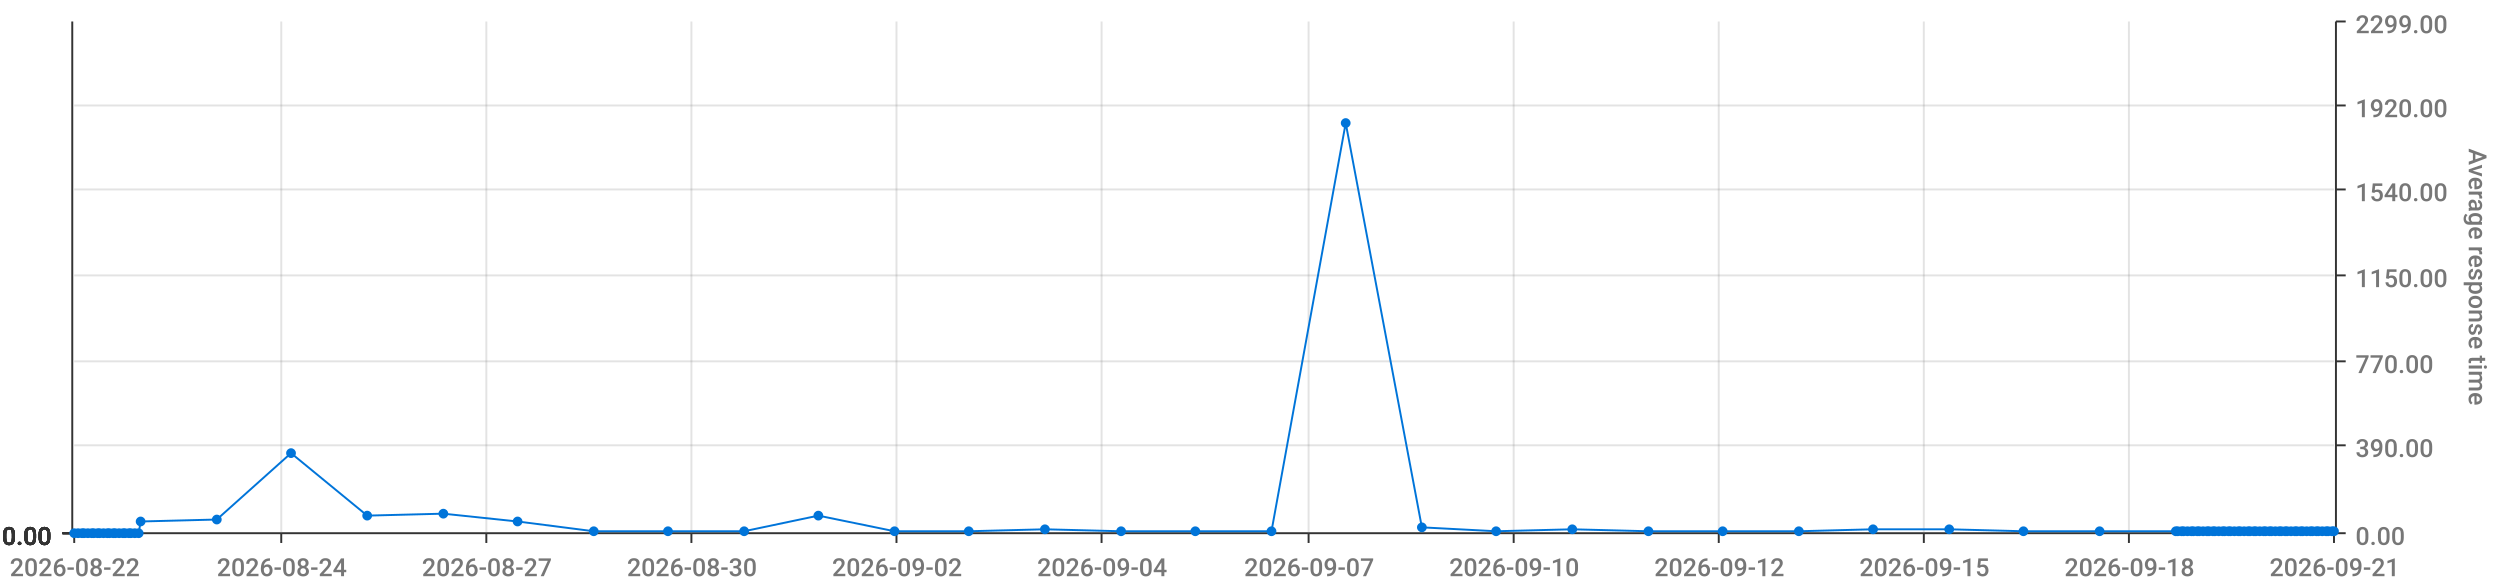
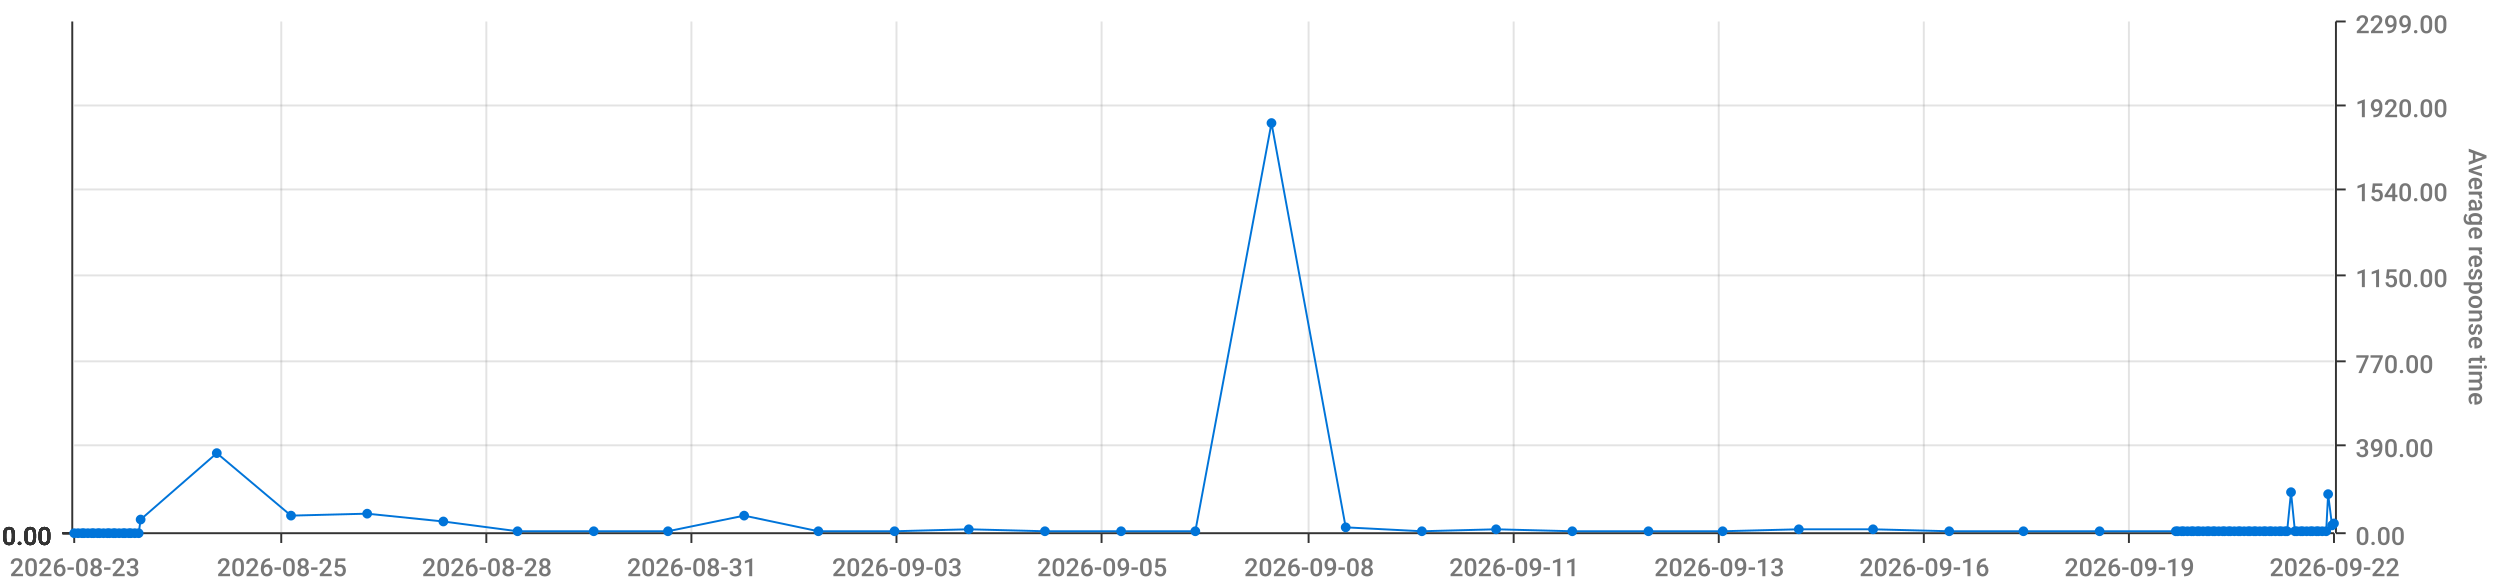
<svg xmlns="http://www.w3.org/2000/svg" viewBox="0 0 1280 300">
  <path d="M 0 0 L 1280 0 L 1280 300 L 0 300 L 0 0" style="stroke-width:0;stroke:rgba(255,255,255,1.0);fill:rgba(255,255,255,0.0)" />
  <path d="M 38 11 L 1195 11 L 1195 273 L 38 273 L 38 11" style="stroke-width:0;stroke:rgba(255,255,255,1.0);fill:rgba(255,255,255,0.0)" />
  <path d="M 38 273 L 1195 273" style="stroke-width:1;stroke:rgba(51,51,51,1.0);fill:rgba(255,255,255,0.0)" />
  <path d="M 38 273 L 38 278" style="stroke-width:1;stroke:rgba(51,51,51,1.0);fill:rgba(255,255,255,0.0)" />
-   <text x="5" y="295" style="stroke-width:0;stroke:none;fill:rgba(119,119,119,1.0);font-size:12.8px;font-family:'Roboto Medium',sans-serif">2026-08-22</text>
+   <text x="5" y="295" style="stroke-width:0;stroke:none;fill:rgba(119,119,119,1.0);font-size:12.8px;font-family:'Roboto Medium',sans-serif">2026-08-23</text>
  <path d="M 144 273 L 144 278" style="stroke-width:1;stroke:rgba(51,51,51,1.0);fill:rgba(255,255,255,0.0)" />
-   <text x="111" y="295" style="stroke-width:0;stroke:none;fill:rgba(119,119,119,1.0);font-size:12.8px;font-family:'Roboto Medium',sans-serif">2026-08-24</text>
+   <text x="111" y="295" style="stroke-width:0;stroke:none;fill:rgba(119,119,119,1.0);font-size:12.8px;font-family:'Roboto Medium',sans-serif">2026-08-25</text>
  <path d="M 249 273 L 249 278" style="stroke-width:1;stroke:rgba(51,51,51,1.0);fill:rgba(255,255,255,0.0)" />
-   <text x="216" y="295" style="stroke-width:0;stroke:none;fill:rgba(119,119,119,1.0);font-size:12.8px;font-family:'Roboto Medium',sans-serif">2026-08-27</text>
+   <text x="216" y="295" style="stroke-width:0;stroke:none;fill:rgba(119,119,119,1.0);font-size:12.8px;font-family:'Roboto Medium',sans-serif">2026-08-28</text>
  <path d="M 354 273 L 354 278" style="stroke-width:1;stroke:rgba(51,51,51,1.0);fill:rgba(255,255,255,0.0)" />
-   <text x="321" y="295" style="stroke-width:0;stroke:none;fill:rgba(119,119,119,1.0);font-size:12.8px;font-family:'Roboto Medium',sans-serif">2026-08-30</text>
+   <text x="321" y="295" style="stroke-width:0;stroke:none;fill:rgba(119,119,119,1.0);font-size:12.8px;font-family:'Roboto Medium',sans-serif">2026-08-31</text>
  <path d="M 459 273 L 459 278" style="stroke-width:1;stroke:rgba(51,51,51,1.0);fill:rgba(255,255,255,0.0)" />
-   <text x="426" y="295" style="stroke-width:0;stroke:none;fill:rgba(119,119,119,1.0);font-size:12.8px;font-family:'Roboto Medium',sans-serif">2026-09-02</text>
+   <text x="426" y="295" style="stroke-width:0;stroke:none;fill:rgba(119,119,119,1.0);font-size:12.8px;font-family:'Roboto Medium',sans-serif">2026-09-03</text>
  <path d="M 564 273 L 564 278" style="stroke-width:1;stroke:rgba(51,51,51,1.0);fill:rgba(255,255,255,0.0)" />
-   <text x="531" y="295" style="stroke-width:0;stroke:none;fill:rgba(119,119,119,1.0);font-size:12.8px;font-family:'Roboto Medium',sans-serif">2026-09-04</text>
+   <text x="531" y="295" style="stroke-width:0;stroke:none;fill:rgba(119,119,119,1.0);font-size:12.8px;font-family:'Roboto Medium',sans-serif">2026-09-05</text>
  <path d="M 670 273 L 670 278" style="stroke-width:1;stroke:rgba(51,51,51,1.0);fill:rgba(255,255,255,0.0)" />
-   <text x="637" y="295" style="stroke-width:0;stroke:none;fill:rgba(119,119,119,1.0);font-size:12.8px;font-family:'Roboto Medium',sans-serif">2026-09-07</text>
+   <text x="637" y="295" style="stroke-width:0;stroke:none;fill:rgba(119,119,119,1.0);font-size:12.8px;font-family:'Roboto Medium',sans-serif">2026-09-08</text>
  <path d="M 775 273 L 775 278" style="stroke-width:1;stroke:rgba(51,51,51,1.0);fill:rgba(255,255,255,0.0)" />
-   <text x="742" y="295" style="stroke-width:0;stroke:none;fill:rgba(119,119,119,1.0);font-size:12.8px;font-family:'Roboto Medium',sans-serif">2026-09-10</text>
+   <text x="742" y="295" style="stroke-width:0;stroke:none;fill:rgba(119,119,119,1.0);font-size:12.8px;font-family:'Roboto Medium',sans-serif">2026-09-11</text>
  <path d="M 880 273 L 880 278" style="stroke-width:1;stroke:rgba(51,51,51,1.0);fill:rgba(255,255,255,0.0)" />
-   <text x="847" y="295" style="stroke-width:0;stroke:none;fill:rgba(119,119,119,1.0);font-size:12.8px;font-family:'Roboto Medium',sans-serif">2026-09-12</text>
+   <text x="847" y="295" style="stroke-width:0;stroke:none;fill:rgba(119,119,119,1.0);font-size:12.8px;font-family:'Roboto Medium',sans-serif">2026-09-13</text>
  <path d="M 985 273 L 985 278" style="stroke-width:1;stroke:rgba(51,51,51,1.0);fill:rgba(255,255,255,0.0)" />
-   <text x="952" y="295" style="stroke-width:0;stroke:none;fill:rgba(119,119,119,1.0);font-size:12.8px;font-family:'Roboto Medium',sans-serif">2026-09-15</text>
+   <text x="952" y="295" style="stroke-width:0;stroke:none;fill:rgba(119,119,119,1.0);font-size:12.8px;font-family:'Roboto Medium',sans-serif">2026-09-16</text>
  <path d="M 1090 273 L 1090 278" style="stroke-width:1;stroke:rgba(51,51,51,1.0);fill:rgba(255,255,255,0.0)" />
-   <text x="1057" y="295" style="stroke-width:0;stroke:none;fill:rgba(119,119,119,1.0);font-size:12.8px;font-family:'Roboto Medium',sans-serif">2026-09-18</text>
+   <text x="1057" y="295" style="stroke-width:0;stroke:none;fill:rgba(119,119,119,1.0);font-size:12.8px;font-family:'Roboto Medium',sans-serif">2026-09-19</text>
  <path d="M 1195 273 L 1195 278" style="stroke-width:1;stroke:rgba(51,51,51,1.0);fill:rgba(255,255,255,0.0)" />
-   <text x="1162" y="295" style="stroke-width:0;stroke:none;fill:rgba(119,119,119,1.0);font-size:12.8px;font-family:'Roboto Medium',sans-serif">2026-09-21</text>
+   <text x="1162" y="295" style="stroke-width:0;stroke:none;fill:rgba(119,119,119,1.0);font-size:12.8px;font-family:'Roboto Medium',sans-serif">2026-09-22</text>
  <path d="M 144 273 L 144 11" style="stroke-width:1;stroke:rgba(119,119,119,0.2);fill:none" />
  <path d="M 249 273 L 249 11" style="stroke-width:1;stroke:rgba(119,119,119,0.2);fill:none" />
  <path d="M 354 273 L 354 11" style="stroke-width:1;stroke:rgba(119,119,119,0.2);fill:none" />
  <path d="M 459 273 L 459 11" style="stroke-width:1;stroke:rgba(119,119,119,0.2);fill:none" />
  <path d="M 564 273 L 564 11" style="stroke-width:1;stroke:rgba(119,119,119,0.2);fill:none" />
  <path d="M 670 273 L 670 11" style="stroke-width:1;stroke:rgba(119,119,119,0.2);fill:none" />
  <path d="M 775 273 L 775 11" style="stroke-width:1;stroke:rgba(119,119,119,0.2);fill:none" />
  <path d="M 880 273 L 880 11" style="stroke-width:1;stroke:rgba(119,119,119,0.2);fill:none" />
  <path d="M 985 273 L 985 11" style="stroke-width:1;stroke:rgba(119,119,119,0.2);fill:none" />
  <path d="M 1090 273 L 1090 11" style="stroke-width:1;stroke:rgba(119,119,119,0.2);fill:none" />
  <path d="M 1196 273 L 1196 11" style="stroke-width:1;stroke:rgba(51,51,51,1.0);fill:rgba(255,255,255,0.0)" />
  <path d="M 1196 273 L 1201 273" style="stroke-width:1;stroke:rgba(51,51,51,1.0);fill:rgba(255,255,255,0.0)" />
  <text x="1206" y="279" style="stroke-width:0;stroke:none;fill:rgba(119,119,119,1.0);font-size:12.8px;font-family:'Roboto Medium',sans-serif">0.00</text>
  <path d="M 1196 228 L 1201 228" style="stroke-width:1;stroke:rgba(51,51,51,1.0);fill:rgba(255,255,255,0.0)" />
  <text x="1206" y="234" style="stroke-width:0;stroke:none;fill:rgba(119,119,119,1.0);font-size:12.8px;font-family:'Roboto Medium',sans-serif">390.00</text>
  <path d="M 1196 185 L 1201 185" style="stroke-width:1;stroke:rgba(51,51,51,1.0);fill:rgba(255,255,255,0.0)" />
  <text x="1206" y="191" style="stroke-width:0;stroke:none;fill:rgba(119,119,119,1.0);font-size:12.8px;font-family:'Roboto Medium',sans-serif">770.00</text>
  <path d="M 1196 141 L 1201 141" style="stroke-width:1;stroke:rgba(51,51,51,1.0);fill:rgba(255,255,255,0.0)" />
  <text x="1206" y="147" style="stroke-width:0;stroke:none;fill:rgba(119,119,119,1.0);font-size:12.8px;font-family:'Roboto Medium',sans-serif">1150.00</text>
  <path d="M 1196 97 L 1201 97" style="stroke-width:1;stroke:rgba(51,51,51,1.0);fill:rgba(255,255,255,0.0)" />
  <text x="1206" y="103" style="stroke-width:0;stroke:none;fill:rgba(119,119,119,1.0);font-size:12.8px;font-family:'Roboto Medium',sans-serif">1540.00</text>
  <path d="M 1196 54 L 1201 54" style="stroke-width:1;stroke:rgba(51,51,51,1.0);fill:rgba(255,255,255,0.0)" />
  <text x="1206" y="60" style="stroke-width:0;stroke:none;fill:rgba(119,119,119,1.0);font-size:12.8px;font-family:'Roboto Medium',sans-serif">1920.00</text>
  <path d="M 1196 11 L 1201 11" style="stroke-width:1;stroke:rgba(51,51,51,1.0);fill:rgba(255,255,255,0.0)" />
  <text x="1206" y="17" style="stroke-width:0;stroke:none;fill:rgba(119,119,119,1.0);font-size:12.8px;font-family:'Roboto Medium',sans-serif">2299.00</text>
  <text x="1264" y="76" style="stroke-width:0;stroke:none;fill:rgba(119,119,119,1.0);font-size:12.8px;font-family:'Roboto Medium',sans-serif" transform="rotate(90.00,1264,76)">Average response time</text>
  <path d="M 38 273 L 1195 273" style="stroke-width:0;stroke:rgba(255,255,255,0.0);fill:none" />
  <path d="M 38 228 L 1195 228" style="stroke-width:1;stroke:rgba(119,119,119,0.2);fill:none" />
  <path d="M 38 185 L 1195 185" style="stroke-width:1;stroke:rgba(119,119,119,0.2);fill:none" />
  <path d="M 38 141 L 1195 141" style="stroke-width:1;stroke:rgba(119,119,119,0.2);fill:none" />
  <path d="M 38 97 L 1195 97" style="stroke-width:1;stroke:rgba(119,119,119,0.2);fill:none" />
  <path d="M 38 54 L 1195 54" style="stroke-width:1;stroke:rgba(119,119,119,0.2);fill:none" />
  <path d="M 37 273 L 37 11" style="stroke-width:1;stroke:rgba(51,51,51,1.0);fill:rgba(255,255,255,0.0)" />
  <path d="M 37 273 L 32 273" style="stroke-width:1;stroke:rgba(51,51,51,1.0);fill:rgba(255,255,255,0.0)" />
  <text x="1" y="279" style="stroke-width:0;stroke:none;fill:rgba(51,51,51,1.0);font-size:12.8px;font-family:'Roboto Medium',sans-serif">0.00</text>
  <path d="M 37 273 L 32 273" style="stroke-width:1;stroke:rgba(51,51,51,1.0);fill:rgba(255,255,255,0.0)" />
  <text x="1" y="279" style="stroke-width:0;stroke:none;fill:rgba(51,51,51,1.0);font-size:12.8px;font-family:'Roboto Medium',sans-serif">0.00</text>
  <path d="M 37 273 L 32 273" style="stroke-width:1;stroke:rgba(51,51,51,1.0);fill:rgba(255,255,255,0.0)" />
  <text x="1" y="279" style="stroke-width:0;stroke:none;fill:rgba(51,51,51,1.0);font-size:12.8px;font-family:'Roboto Medium',sans-serif">0.00</text>
  <path d="M 37 273 L 32 273" style="stroke-width:1;stroke:rgba(51,51,51,1.0);fill:rgba(255,255,255,0.0)" />
  <text x="1" y="279" style="stroke-width:0;stroke:none;fill:rgba(51,51,51,1.0);font-size:12.8px;font-family:'Roboto Medium',sans-serif">0.00</text>
  <path d="M 37 273 L 32 273" style="stroke-width:1;stroke:rgba(51,51,51,1.0);fill:rgba(255,255,255,0.0)" />
  <text x="1" y="279" style="stroke-width:0;stroke:none;fill:rgba(51,51,51,1.0);font-size:12.8px;font-family:'Roboto Medium',sans-serif">0.00</text>
  <path d="M 37 273 L 32 273" style="stroke-width:1;stroke:rgba(51,51,51,1.0);fill:rgba(255,255,255,0.0)" />
  <text x="1" y="279" style="stroke-width:0;stroke:none;fill:rgba(51,51,51,1.0);font-size:12.8px;font-family:'Roboto Medium',sans-serif">0.00</text>
  <path d="M 37 273 L 32 273" style="stroke-width:1;stroke:rgba(51,51,51,1.0);fill:rgba(255,255,255,0.0)" />
  <text x="1" y="279" style="stroke-width:0;stroke:none;fill:rgba(51,51,51,1.0);font-size:12.8px;font-family:'Roboto Medium',sans-serif">0.00</text>
  <path d="M 38 273 L 1195 273" style="stroke-width:0;stroke:rgba(255,255,255,0.0);fill:none" />
  <path d="M 38 273 L 1195 273" style="stroke-width:0;stroke:rgba(255,255,255,0.0);fill:none" />
  <path d="M 38 273 L 1195 273" style="stroke-width:0;stroke:rgba(255,255,255,0.0);fill:none" />
  <path d="M 38 273 L 1195 273" style="stroke-width:0;stroke:rgba(255,255,255,0.0);fill:none" />
  <path d="M 38 273 L 1195 273" style="stroke-width:0;stroke:rgba(255,255,255,0.0);fill:none" />
  <path d="M 38 273 L 1195 273" style="stroke-width:0;stroke:rgba(255,255,255,0.0);fill:none" />
-   <path d="M 38 273 L 40 273 L 42 273 L 43 273 L 45 273 L 47 273 L 48 273 L 50 273 L 51 273 L 53 273 L 55 273 L 56 273 L 58 273 L 59 273 L 61 273 L 63 273 L 64 273 L 66 273 L 67 273 L 69 273 L 71 273 L 72 267 L 111 266 L 149 232 L 188 264 L 227 263 L 265 267 L 304 272 L 342 272 L 381 272 L 419 264 L 458 272 L 496 272 L 535 271 L 574 272 L 612 272 L 651 272 L 689 63 L 728 270 L 766 272 L 805 271 L 844 272 L 882 272 L 921 272 L 959 271 L 998 271 L 1036 272 L 1075 272 L 1114 272 L 1115 272 L 1117 272 L 1118 272 L 1120 272 L 1122 272 L 1123 272 L 1125 272 L 1126 272 L 1128 272 L 1130 272 L 1131 272 L 1133 272 L 1134 272 L 1136 272 L 1138 272 L 1139 272 L 1141 272 L 1142 272 L 1144 272 L 1146 272 L 1147 272 L 1149 272 L 1151 272 L 1152 272 L 1154 272 L 1155 272 L 1157 272 L 1159 272 L 1160 272 L 1162 272 L 1163 272 L 1165 272 L 1167 272 L 1168 272 L 1170 272 L 1171 272 L 1173 272 L 1175 272 L 1176 272 L 1178 272 L 1179 272 L 1181 272 L 1183 272 L 1184 272 L 1186 272 L 1187 272 L 1189 272 L 1191 272 L 1192 272 L 1194 272 L 1195 272" style="stroke-width:1;stroke:rgba(0,116,217,1.0);fill:rgba(255,255,255,0.0)" />
+   <path d="M 38 273 L 40 273 L 42 273 L 43 273 L 45 273 L 47 273 L 48 273 L 50 273 L 51 273 L 53 273 L 55 273 L 56 273 L 58 273 L 59 273 L 61 273 L 63 273 L 64 273 L 66 273 L 67 273 L 69 273 L 71 273 L 72 266 L 111 232 L 149 264 L 188 263 L 227 267 L 265 272 L 304 272 L 342 272 L 381 264 L 419 272 L 458 272 L 496 271 L 535 272 L 574 272 L 612 272 L 651 63 L 689 270 L 728 272 L 766 271 L 805 272 L 844 272 L 882 272 L 921 271 L 959 271 L 998 272 L 1036 272 L 1075 272 L 1114 272 L 1115 272 L 1117 272 L 1118 272 L 1120 272 L 1122 272 L 1123 272 L 1125 272 L 1126 272 L 1128 272 L 1130 272 L 1131 272 L 1133 272 L 1134 272 L 1136 272 L 1138 272 L 1139 272 L 1141 272 L 1142 272 L 1144 272 L 1146 272 L 1147 272 L 1149 272 L 1151 272 L 1152 272 L 1154 272 L 1155 272 L 1157 272 L 1159 272 L 1160 272 L 1162 272 L 1163 272 L 1165 272 L 1167 272 L 1168 272 L 1170 272 L 1171 272 L 1173 252 L 1175 272 L 1176 272 L 1178 272 L 1179 272 L 1181 272 L 1183 272 L 1184 272 L 1186 272 L 1187 272 L 1189 272 L 1191 272 L 1192 253 L 1194 269 L 1195 268" style="stroke-width:1;stroke:rgba(0,116,217,1.0);fill:rgba(255,255,255,0.0)" />
  <circle cx="38" cy="273" r="2" style="stroke-width:1;stroke:rgba(0,116,217,1.0);fill:rgba(0,116,217,1.0)" />
  <path d="" style="stroke-width:1;stroke:rgba(0,116,217,1.0);fill:rgba(0,116,217,1.0)" />
  <circle cx="40" cy="273" r="2" style="stroke-width:1;stroke:rgba(0,116,217,1.0);fill:rgba(0,116,217,1.0)" />
  <path d="" style="stroke-width:1;stroke:rgba(0,116,217,1.0);fill:rgba(0,116,217,1.0)" />
  <circle cx="42" cy="273" r="2" style="stroke-width:1;stroke:rgba(0,116,217,1.0);fill:rgba(0,116,217,1.0)" />
  <path d="" style="stroke-width:1;stroke:rgba(0,116,217,1.0);fill:rgba(0,116,217,1.0)" />
  <circle cx="43" cy="273" r="2" style="stroke-width:1;stroke:rgba(0,116,217,1.0);fill:rgba(0,116,217,1.0)" />
  <path d="" style="stroke-width:1;stroke:rgba(0,116,217,1.0);fill:rgba(0,116,217,1.0)" />
  <circle cx="45" cy="273" r="2" style="stroke-width:1;stroke:rgba(0,116,217,1.0);fill:rgba(0,116,217,1.0)" />
  <path d="" style="stroke-width:1;stroke:rgba(0,116,217,1.0);fill:rgba(0,116,217,1.0)" />
  <circle cx="47" cy="273" r="2" style="stroke-width:1;stroke:rgba(0,116,217,1.0);fill:rgba(0,116,217,1.0)" />
  <path d="" style="stroke-width:1;stroke:rgba(0,116,217,1.0);fill:rgba(0,116,217,1.0)" />
  <circle cx="48" cy="273" r="2" style="stroke-width:1;stroke:rgba(0,116,217,1.0);fill:rgba(0,116,217,1.0)" />
  <path d="" style="stroke-width:1;stroke:rgba(0,116,217,1.0);fill:rgba(0,116,217,1.0)" />
  <circle cx="50" cy="273" r="2" style="stroke-width:1;stroke:rgba(0,116,217,1.0);fill:rgba(0,116,217,1.0)" />
  <path d="" style="stroke-width:1;stroke:rgba(0,116,217,1.0);fill:rgba(0,116,217,1.0)" />
  <circle cx="51" cy="273" r="2" style="stroke-width:1;stroke:rgba(0,116,217,1.0);fill:rgba(0,116,217,1.0)" />
  <path d="" style="stroke-width:1;stroke:rgba(0,116,217,1.0);fill:rgba(0,116,217,1.0)" />
  <circle cx="53" cy="273" r="2" style="stroke-width:1;stroke:rgba(0,116,217,1.0);fill:rgba(0,116,217,1.0)" />
  <path d="" style="stroke-width:1;stroke:rgba(0,116,217,1.0);fill:rgba(0,116,217,1.0)" />
  <circle cx="55" cy="273" r="2" style="stroke-width:1;stroke:rgba(0,116,217,1.0);fill:rgba(0,116,217,1.0)" />
  <path d="" style="stroke-width:1;stroke:rgba(0,116,217,1.0);fill:rgba(0,116,217,1.0)" />
  <circle cx="56" cy="273" r="2" style="stroke-width:1;stroke:rgba(0,116,217,1.0);fill:rgba(0,116,217,1.0)" />
  <path d="" style="stroke-width:1;stroke:rgba(0,116,217,1.0);fill:rgba(0,116,217,1.0)" />
  <circle cx="58" cy="273" r="2" style="stroke-width:1;stroke:rgba(0,116,217,1.0);fill:rgba(0,116,217,1.0)" />
  <path d="" style="stroke-width:1;stroke:rgba(0,116,217,1.0);fill:rgba(0,116,217,1.0)" />
  <circle cx="59" cy="273" r="2" style="stroke-width:1;stroke:rgba(0,116,217,1.0);fill:rgba(0,116,217,1.0)" />
  <path d="" style="stroke-width:1;stroke:rgba(0,116,217,1.0);fill:rgba(0,116,217,1.0)" />
  <circle cx="61" cy="273" r="2" style="stroke-width:1;stroke:rgba(0,116,217,1.0);fill:rgba(0,116,217,1.0)" />
  <path d="" style="stroke-width:1;stroke:rgba(0,116,217,1.0);fill:rgba(0,116,217,1.0)" />
  <circle cx="63" cy="273" r="2" style="stroke-width:1;stroke:rgba(0,116,217,1.0);fill:rgba(0,116,217,1.0)" />
  <path d="" style="stroke-width:1;stroke:rgba(0,116,217,1.0);fill:rgba(0,116,217,1.0)" />
  <circle cx="64" cy="273" r="2" style="stroke-width:1;stroke:rgba(0,116,217,1.0);fill:rgba(0,116,217,1.0)" />
  <path d="" style="stroke-width:1;stroke:rgba(0,116,217,1.0);fill:rgba(0,116,217,1.0)" />
  <circle cx="66" cy="273" r="2" style="stroke-width:1;stroke:rgba(0,116,217,1.0);fill:rgba(0,116,217,1.0)" />
  <path d="" style="stroke-width:1;stroke:rgba(0,116,217,1.0);fill:rgba(0,116,217,1.0)" />
  <circle cx="67" cy="273" r="2" style="stroke-width:1;stroke:rgba(0,116,217,1.0);fill:rgba(0,116,217,1.0)" />
  <path d="" style="stroke-width:1;stroke:rgba(0,116,217,1.0);fill:rgba(0,116,217,1.0)" />
  <circle cx="69" cy="273" r="2" style="stroke-width:1;stroke:rgba(0,116,217,1.0);fill:rgba(0,116,217,1.0)" />
  <path d="" style="stroke-width:1;stroke:rgba(0,116,217,1.0);fill:rgba(0,116,217,1.0)" />
  <circle cx="71" cy="273" r="2" style="stroke-width:1;stroke:rgba(0,116,217,1.0);fill:rgba(0,116,217,1.0)" />
  <path d="" style="stroke-width:1;stroke:rgba(0,116,217,1.0);fill:rgba(0,116,217,1.0)" />
-   <circle cx="72" cy="267" r="2" style="stroke-width:1;stroke:rgba(0,116,217,1.0);fill:rgba(0,116,217,1.0)" />
-   <path d="" style="stroke-width:1;stroke:rgba(0,116,217,1.0);fill:rgba(0,116,217,1.0)" />
-   <circle cx="111" cy="266" r="2" style="stroke-width:1;stroke:rgba(0,116,217,1.0);fill:rgba(0,116,217,1.0)" />
-   <path d="" style="stroke-width:1;stroke:rgba(0,116,217,1.0);fill:rgba(0,116,217,1.0)" />
-   <circle cx="149" cy="232" r="2" style="stroke-width:1;stroke:rgba(0,116,217,1.0);fill:rgba(0,116,217,1.0)" />
-   <path d="" style="stroke-width:1;stroke:rgba(0,116,217,1.0);fill:rgba(0,116,217,1.0)" />
-   <circle cx="188" cy="264" r="2" style="stroke-width:1;stroke:rgba(0,116,217,1.0);fill:rgba(0,116,217,1.0)" />
-   <path d="" style="stroke-width:1;stroke:rgba(0,116,217,1.0);fill:rgba(0,116,217,1.0)" />
-   <circle cx="227" cy="263" r="2" style="stroke-width:1;stroke:rgba(0,116,217,1.0);fill:rgba(0,116,217,1.0)" />
-   <path d="" style="stroke-width:1;stroke:rgba(0,116,217,1.0);fill:rgba(0,116,217,1.0)" />
-   <circle cx="265" cy="267" r="2" style="stroke-width:1;stroke:rgba(0,116,217,1.0);fill:rgba(0,116,217,1.0)" />
+   <circle cx="72" cy="266" r="2" style="stroke-width:1;stroke:rgba(0,116,217,1.0);fill:rgba(0,116,217,1.0)" />
+   <path d="" style="stroke-width:1;stroke:rgba(0,116,217,1.0);fill:rgba(0,116,217,1.0)" />
+   <circle cx="111" cy="232" r="2" style="stroke-width:1;stroke:rgba(0,116,217,1.0);fill:rgba(0,116,217,1.0)" />
+   <path d="" style="stroke-width:1;stroke:rgba(0,116,217,1.0);fill:rgba(0,116,217,1.0)" />
+   <circle cx="149" cy="264" r="2" style="stroke-width:1;stroke:rgba(0,116,217,1.0);fill:rgba(0,116,217,1.0)" />
+   <path d="" style="stroke-width:1;stroke:rgba(0,116,217,1.0);fill:rgba(0,116,217,1.0)" />
+   <circle cx="188" cy="263" r="2" style="stroke-width:1;stroke:rgba(0,116,217,1.0);fill:rgba(0,116,217,1.0)" />
+   <path d="" style="stroke-width:1;stroke:rgba(0,116,217,1.0);fill:rgba(0,116,217,1.0)" />
+   <circle cx="227" cy="267" r="2" style="stroke-width:1;stroke:rgba(0,116,217,1.0);fill:rgba(0,116,217,1.0)" />
+   <path d="" style="stroke-width:1;stroke:rgba(0,116,217,1.0);fill:rgba(0,116,217,1.0)" />
+   <circle cx="265" cy="272" r="2" style="stroke-width:1;stroke:rgba(0,116,217,1.0);fill:rgba(0,116,217,1.0)" />
  <path d="" style="stroke-width:1;stroke:rgba(0,116,217,1.0);fill:rgba(0,116,217,1.0)" />
  <circle cx="304" cy="272" r="2" style="stroke-width:1;stroke:rgba(0,116,217,1.0);fill:rgba(0,116,217,1.0)" />
  <path d="" style="stroke-width:1;stroke:rgba(0,116,217,1.0);fill:rgba(0,116,217,1.0)" />
  <circle cx="342" cy="272" r="2" style="stroke-width:1;stroke:rgba(0,116,217,1.0);fill:rgba(0,116,217,1.0)" />
  <path d="" style="stroke-width:1;stroke:rgba(0,116,217,1.0);fill:rgba(0,116,217,1.0)" />
-   <circle cx="381" cy="272" r="2" style="stroke-width:1;stroke:rgba(0,116,217,1.0);fill:rgba(0,116,217,1.0)" />
-   <path d="" style="stroke-width:1;stroke:rgba(0,116,217,1.0);fill:rgba(0,116,217,1.0)" />
-   <circle cx="419" cy="264" r="2" style="stroke-width:1;stroke:rgba(0,116,217,1.0);fill:rgba(0,116,217,1.0)" />
+   <circle cx="381" cy="264" r="2" style="stroke-width:1;stroke:rgba(0,116,217,1.0);fill:rgba(0,116,217,1.0)" />
+   <path d="" style="stroke-width:1;stroke:rgba(0,116,217,1.0);fill:rgba(0,116,217,1.0)" />
+   <circle cx="419" cy="272" r="2" style="stroke-width:1;stroke:rgba(0,116,217,1.0);fill:rgba(0,116,217,1.0)" />
  <path d="" style="stroke-width:1;stroke:rgba(0,116,217,1.0);fill:rgba(0,116,217,1.0)" />
  <circle cx="458" cy="272" r="2" style="stroke-width:1;stroke:rgba(0,116,217,1.0);fill:rgba(0,116,217,1.0)" />
  <path d="" style="stroke-width:1;stroke:rgba(0,116,217,1.0);fill:rgba(0,116,217,1.0)" />
-   <circle cx="496" cy="272" r="2" style="stroke-width:1;stroke:rgba(0,116,217,1.0);fill:rgba(0,116,217,1.0)" />
-   <path d="" style="stroke-width:1;stroke:rgba(0,116,217,1.0);fill:rgba(0,116,217,1.0)" />
-   <circle cx="535" cy="271" r="2" style="stroke-width:1;stroke:rgba(0,116,217,1.0);fill:rgba(0,116,217,1.0)" />
+   <circle cx="496" cy="271" r="2" style="stroke-width:1;stroke:rgba(0,116,217,1.0);fill:rgba(0,116,217,1.0)" />
+   <path d="" style="stroke-width:1;stroke:rgba(0,116,217,1.0);fill:rgba(0,116,217,1.0)" />
+   <circle cx="535" cy="272" r="2" style="stroke-width:1;stroke:rgba(0,116,217,1.0);fill:rgba(0,116,217,1.0)" />
  <path d="" style="stroke-width:1;stroke:rgba(0,116,217,1.0);fill:rgba(0,116,217,1.0)" />
  <circle cx="574" cy="272" r="2" style="stroke-width:1;stroke:rgba(0,116,217,1.0);fill:rgba(0,116,217,1.0)" />
  <path d="" style="stroke-width:1;stroke:rgba(0,116,217,1.0);fill:rgba(0,116,217,1.0)" />
  <circle cx="612" cy="272" r="2" style="stroke-width:1;stroke:rgba(0,116,217,1.0);fill:rgba(0,116,217,1.0)" />
  <path d="" style="stroke-width:1;stroke:rgba(0,116,217,1.0);fill:rgba(0,116,217,1.0)" />
-   <circle cx="651" cy="272" r="2" style="stroke-width:1;stroke:rgba(0,116,217,1.0);fill:rgba(0,116,217,1.0)" />
-   <path d="" style="stroke-width:1;stroke:rgba(0,116,217,1.0);fill:rgba(0,116,217,1.0)" />
-   <circle cx="689" cy="63" r="2" style="stroke-width:1;stroke:rgba(0,116,217,1.0);fill:rgba(0,116,217,1.0)" />
-   <path d="" style="stroke-width:1;stroke:rgba(0,116,217,1.0);fill:rgba(0,116,217,1.0)" />
-   <circle cx="728" cy="270" r="2" style="stroke-width:1;stroke:rgba(0,116,217,1.0);fill:rgba(0,116,217,1.0)" />
-   <path d="" style="stroke-width:1;stroke:rgba(0,116,217,1.0);fill:rgba(0,116,217,1.0)" />
-   <circle cx="766" cy="272" r="2" style="stroke-width:1;stroke:rgba(0,116,217,1.0);fill:rgba(0,116,217,1.0)" />
-   <path d="" style="stroke-width:1;stroke:rgba(0,116,217,1.0);fill:rgba(0,116,217,1.0)" />
-   <circle cx="805" cy="271" r="2" style="stroke-width:1;stroke:rgba(0,116,217,1.0);fill:rgba(0,116,217,1.0)" />
+   <circle cx="651" cy="63" r="2" style="stroke-width:1;stroke:rgba(0,116,217,1.0);fill:rgba(0,116,217,1.0)" />
+   <path d="" style="stroke-width:1;stroke:rgba(0,116,217,1.0);fill:rgba(0,116,217,1.0)" />
+   <circle cx="689" cy="270" r="2" style="stroke-width:1;stroke:rgba(0,116,217,1.0);fill:rgba(0,116,217,1.0)" />
+   <path d="" style="stroke-width:1;stroke:rgba(0,116,217,1.0);fill:rgba(0,116,217,1.0)" />
+   <circle cx="728" cy="272" r="2" style="stroke-width:1;stroke:rgba(0,116,217,1.0);fill:rgba(0,116,217,1.0)" />
+   <path d="" style="stroke-width:1;stroke:rgba(0,116,217,1.0);fill:rgba(0,116,217,1.0)" />
+   <circle cx="766" cy="271" r="2" style="stroke-width:1;stroke:rgba(0,116,217,1.0);fill:rgba(0,116,217,1.0)" />
+   <path d="" style="stroke-width:1;stroke:rgba(0,116,217,1.0);fill:rgba(0,116,217,1.0)" />
+   <circle cx="805" cy="272" r="2" style="stroke-width:1;stroke:rgba(0,116,217,1.0);fill:rgba(0,116,217,1.0)" />
  <path d="" style="stroke-width:1;stroke:rgba(0,116,217,1.0);fill:rgba(0,116,217,1.0)" />
  <circle cx="844" cy="272" r="2" style="stroke-width:1;stroke:rgba(0,116,217,1.0);fill:rgba(0,116,217,1.0)" />
  <path d="" style="stroke-width:1;stroke:rgba(0,116,217,1.0);fill:rgba(0,116,217,1.0)" />
  <circle cx="882" cy="272" r="2" style="stroke-width:1;stroke:rgba(0,116,217,1.0);fill:rgba(0,116,217,1.0)" />
  <path d="" style="stroke-width:1;stroke:rgba(0,116,217,1.0);fill:rgba(0,116,217,1.0)" />
-   <circle cx="921" cy="272" r="2" style="stroke-width:1;stroke:rgba(0,116,217,1.0);fill:rgba(0,116,217,1.0)" />
+   <circle cx="921" cy="271" r="2" style="stroke-width:1;stroke:rgba(0,116,217,1.0);fill:rgba(0,116,217,1.0)" />
  <path d="" style="stroke-width:1;stroke:rgba(0,116,217,1.0);fill:rgba(0,116,217,1.0)" />
  <circle cx="959" cy="271" r="2" style="stroke-width:1;stroke:rgba(0,116,217,1.0);fill:rgba(0,116,217,1.0)" />
  <path d="" style="stroke-width:1;stroke:rgba(0,116,217,1.0);fill:rgba(0,116,217,1.0)" />
-   <circle cx="998" cy="271" r="2" style="stroke-width:1;stroke:rgba(0,116,217,1.0);fill:rgba(0,116,217,1.0)" />
+   <circle cx="998" cy="272" r="2" style="stroke-width:1;stroke:rgba(0,116,217,1.0);fill:rgba(0,116,217,1.0)" />
  <path d="" style="stroke-width:1;stroke:rgba(0,116,217,1.0);fill:rgba(0,116,217,1.0)" />
  <circle cx="1036" cy="272" r="2" style="stroke-width:1;stroke:rgba(0,116,217,1.0);fill:rgba(0,116,217,1.0)" />
  <path d="" style="stroke-width:1;stroke:rgba(0,116,217,1.0);fill:rgba(0,116,217,1.0)" />
  <circle cx="1075" cy="272" r="2" style="stroke-width:1;stroke:rgba(0,116,217,1.0);fill:rgba(0,116,217,1.0)" />
  <path d="" style="stroke-width:1;stroke:rgba(0,116,217,1.0);fill:rgba(0,116,217,1.0)" />
  <circle cx="1114" cy="272" r="2" style="stroke-width:1;stroke:rgba(0,116,217,1.0);fill:rgba(0,116,217,1.0)" />
  <path d="" style="stroke-width:1;stroke:rgba(0,116,217,1.0);fill:rgba(0,116,217,1.0)" />
  <circle cx="1115" cy="272" r="2" style="stroke-width:1;stroke:rgba(0,116,217,1.0);fill:rgba(0,116,217,1.0)" />
  <path d="" style="stroke-width:1;stroke:rgba(0,116,217,1.0);fill:rgba(0,116,217,1.0)" />
  <circle cx="1117" cy="272" r="2" style="stroke-width:1;stroke:rgba(0,116,217,1.0);fill:rgba(0,116,217,1.0)" />
  <path d="" style="stroke-width:1;stroke:rgba(0,116,217,1.0);fill:rgba(0,116,217,1.0)" />
  <circle cx="1118" cy="272" r="2" style="stroke-width:1;stroke:rgba(0,116,217,1.0);fill:rgba(0,116,217,1.0)" />
  <path d="" style="stroke-width:1;stroke:rgba(0,116,217,1.0);fill:rgba(0,116,217,1.0)" />
  <circle cx="1120" cy="272" r="2" style="stroke-width:1;stroke:rgba(0,116,217,1.0);fill:rgba(0,116,217,1.0)" />
  <path d="" style="stroke-width:1;stroke:rgba(0,116,217,1.0);fill:rgba(0,116,217,1.0)" />
  <circle cx="1122" cy="272" r="2" style="stroke-width:1;stroke:rgba(0,116,217,1.0);fill:rgba(0,116,217,1.0)" />
  <path d="" style="stroke-width:1;stroke:rgba(0,116,217,1.0);fill:rgba(0,116,217,1.0)" />
  <circle cx="1123" cy="272" r="2" style="stroke-width:1;stroke:rgba(0,116,217,1.0);fill:rgba(0,116,217,1.0)" />
  <path d="" style="stroke-width:1;stroke:rgba(0,116,217,1.0);fill:rgba(0,116,217,1.0)" />
  <circle cx="1125" cy="272" r="2" style="stroke-width:1;stroke:rgba(0,116,217,1.0);fill:rgba(0,116,217,1.0)" />
  <path d="" style="stroke-width:1;stroke:rgba(0,116,217,1.0);fill:rgba(0,116,217,1.0)" />
  <circle cx="1126" cy="272" r="2" style="stroke-width:1;stroke:rgba(0,116,217,1.0);fill:rgba(0,116,217,1.0)" />
  <path d="" style="stroke-width:1;stroke:rgba(0,116,217,1.0);fill:rgba(0,116,217,1.0)" />
  <circle cx="1128" cy="272" r="2" style="stroke-width:1;stroke:rgba(0,116,217,1.0);fill:rgba(0,116,217,1.0)" />
  <path d="" style="stroke-width:1;stroke:rgba(0,116,217,1.0);fill:rgba(0,116,217,1.0)" />
  <circle cx="1130" cy="272" r="2" style="stroke-width:1;stroke:rgba(0,116,217,1.0);fill:rgba(0,116,217,1.0)" />
  <path d="" style="stroke-width:1;stroke:rgba(0,116,217,1.0);fill:rgba(0,116,217,1.0)" />
  <circle cx="1131" cy="272" r="2" style="stroke-width:1;stroke:rgba(0,116,217,1.0);fill:rgba(0,116,217,1.0)" />
  <path d="" style="stroke-width:1;stroke:rgba(0,116,217,1.0);fill:rgba(0,116,217,1.0)" />
  <circle cx="1133" cy="272" r="2" style="stroke-width:1;stroke:rgba(0,116,217,1.0);fill:rgba(0,116,217,1.0)" />
  <path d="" style="stroke-width:1;stroke:rgba(0,116,217,1.0);fill:rgba(0,116,217,1.0)" />
  <circle cx="1134" cy="272" r="2" style="stroke-width:1;stroke:rgba(0,116,217,1.0);fill:rgba(0,116,217,1.0)" />
  <path d="" style="stroke-width:1;stroke:rgba(0,116,217,1.0);fill:rgba(0,116,217,1.0)" />
  <circle cx="1136" cy="272" r="2" style="stroke-width:1;stroke:rgba(0,116,217,1.0);fill:rgba(0,116,217,1.0)" />
  <path d="" style="stroke-width:1;stroke:rgba(0,116,217,1.0);fill:rgba(0,116,217,1.0)" />
  <circle cx="1138" cy="272" r="2" style="stroke-width:1;stroke:rgba(0,116,217,1.0);fill:rgba(0,116,217,1.0)" />
  <path d="" style="stroke-width:1;stroke:rgba(0,116,217,1.0);fill:rgba(0,116,217,1.0)" />
  <circle cx="1139" cy="272" r="2" style="stroke-width:1;stroke:rgba(0,116,217,1.0);fill:rgba(0,116,217,1.0)" />
  <path d="" style="stroke-width:1;stroke:rgba(0,116,217,1.0);fill:rgba(0,116,217,1.0)" />
  <circle cx="1141" cy="272" r="2" style="stroke-width:1;stroke:rgba(0,116,217,1.0);fill:rgba(0,116,217,1.0)" />
  <path d="" style="stroke-width:1;stroke:rgba(0,116,217,1.0);fill:rgba(0,116,217,1.0)" />
  <circle cx="1142" cy="272" r="2" style="stroke-width:1;stroke:rgba(0,116,217,1.0);fill:rgba(0,116,217,1.0)" />
  <path d="" style="stroke-width:1;stroke:rgba(0,116,217,1.0);fill:rgba(0,116,217,1.0)" />
  <circle cx="1144" cy="272" r="2" style="stroke-width:1;stroke:rgba(0,116,217,1.0);fill:rgba(0,116,217,1.0)" />
  <path d="" style="stroke-width:1;stroke:rgba(0,116,217,1.0);fill:rgba(0,116,217,1.0)" />
  <circle cx="1146" cy="272" r="2" style="stroke-width:1;stroke:rgba(0,116,217,1.0);fill:rgba(0,116,217,1.0)" />
  <path d="" style="stroke-width:1;stroke:rgba(0,116,217,1.0);fill:rgba(0,116,217,1.0)" />
  <circle cx="1147" cy="272" r="2" style="stroke-width:1;stroke:rgba(0,116,217,1.0);fill:rgba(0,116,217,1.0)" />
  <path d="" style="stroke-width:1;stroke:rgba(0,116,217,1.0);fill:rgba(0,116,217,1.0)" />
  <circle cx="1149" cy="272" r="2" style="stroke-width:1;stroke:rgba(0,116,217,1.0);fill:rgba(0,116,217,1.0)" />
  <path d="" style="stroke-width:1;stroke:rgba(0,116,217,1.0);fill:rgba(0,116,217,1.0)" />
  <circle cx="1151" cy="272" r="2" style="stroke-width:1;stroke:rgba(0,116,217,1.0);fill:rgba(0,116,217,1.0)" />
  <path d="" style="stroke-width:1;stroke:rgba(0,116,217,1.0);fill:rgba(0,116,217,1.0)" />
  <circle cx="1152" cy="272" r="2" style="stroke-width:1;stroke:rgba(0,116,217,1.0);fill:rgba(0,116,217,1.0)" />
  <path d="" style="stroke-width:1;stroke:rgba(0,116,217,1.0);fill:rgba(0,116,217,1.0)" />
  <circle cx="1154" cy="272" r="2" style="stroke-width:1;stroke:rgba(0,116,217,1.0);fill:rgba(0,116,217,1.0)" />
  <path d="" style="stroke-width:1;stroke:rgba(0,116,217,1.0);fill:rgba(0,116,217,1.0)" />
  <circle cx="1155" cy="272" r="2" style="stroke-width:1;stroke:rgba(0,116,217,1.0);fill:rgba(0,116,217,1.0)" />
  <path d="" style="stroke-width:1;stroke:rgba(0,116,217,1.0);fill:rgba(0,116,217,1.0)" />
  <circle cx="1157" cy="272" r="2" style="stroke-width:1;stroke:rgba(0,116,217,1.0);fill:rgba(0,116,217,1.0)" />
  <path d="" style="stroke-width:1;stroke:rgba(0,116,217,1.0);fill:rgba(0,116,217,1.0)" />
  <circle cx="1159" cy="272" r="2" style="stroke-width:1;stroke:rgba(0,116,217,1.0);fill:rgba(0,116,217,1.0)" />
  <path d="" style="stroke-width:1;stroke:rgba(0,116,217,1.0);fill:rgba(0,116,217,1.0)" />
  <circle cx="1160" cy="272" r="2" style="stroke-width:1;stroke:rgba(0,116,217,1.0);fill:rgba(0,116,217,1.0)" />
  <path d="" style="stroke-width:1;stroke:rgba(0,116,217,1.0);fill:rgba(0,116,217,1.0)" />
  <circle cx="1162" cy="272" r="2" style="stroke-width:1;stroke:rgba(0,116,217,1.0);fill:rgba(0,116,217,1.0)" />
  <path d="" style="stroke-width:1;stroke:rgba(0,116,217,1.0);fill:rgba(0,116,217,1.0)" />
  <circle cx="1163" cy="272" r="2" style="stroke-width:1;stroke:rgba(0,116,217,1.0);fill:rgba(0,116,217,1.0)" />
  <path d="" style="stroke-width:1;stroke:rgba(0,116,217,1.0);fill:rgba(0,116,217,1.0)" />
  <circle cx="1165" cy="272" r="2" style="stroke-width:1;stroke:rgba(0,116,217,1.0);fill:rgba(0,116,217,1.0)" />
  <path d="" style="stroke-width:1;stroke:rgba(0,116,217,1.0);fill:rgba(0,116,217,1.0)" />
  <circle cx="1167" cy="272" r="2" style="stroke-width:1;stroke:rgba(0,116,217,1.0);fill:rgba(0,116,217,1.0)" />
  <path d="" style="stroke-width:1;stroke:rgba(0,116,217,1.0);fill:rgba(0,116,217,1.0)" />
  <circle cx="1168" cy="272" r="2" style="stroke-width:1;stroke:rgba(0,116,217,1.0);fill:rgba(0,116,217,1.0)" />
  <path d="" style="stroke-width:1;stroke:rgba(0,116,217,1.0);fill:rgba(0,116,217,1.0)" />
  <circle cx="1170" cy="272" r="2" style="stroke-width:1;stroke:rgba(0,116,217,1.0);fill:rgba(0,116,217,1.0)" />
  <path d="" style="stroke-width:1;stroke:rgba(0,116,217,1.0);fill:rgba(0,116,217,1.0)" />
  <circle cx="1171" cy="272" r="2" style="stroke-width:1;stroke:rgba(0,116,217,1.0);fill:rgba(0,116,217,1.0)" />
  <path d="" style="stroke-width:1;stroke:rgba(0,116,217,1.0);fill:rgba(0,116,217,1.0)" />
-   <circle cx="1173" cy="272" r="2" style="stroke-width:1;stroke:rgba(0,116,217,1.0);fill:rgba(0,116,217,1.0)" />
+   <circle cx="1173" cy="252" r="2" style="stroke-width:1;stroke:rgba(0,116,217,1.0);fill:rgba(0,116,217,1.0)" />
  <path d="" style="stroke-width:1;stroke:rgba(0,116,217,1.0);fill:rgba(0,116,217,1.0)" />
  <circle cx="1175" cy="272" r="2" style="stroke-width:1;stroke:rgba(0,116,217,1.0);fill:rgba(0,116,217,1.0)" />
  <path d="" style="stroke-width:1;stroke:rgba(0,116,217,1.0);fill:rgba(0,116,217,1.0)" />
  <circle cx="1176" cy="272" r="2" style="stroke-width:1;stroke:rgba(0,116,217,1.0);fill:rgba(0,116,217,1.0)" />
  <path d="" style="stroke-width:1;stroke:rgba(0,116,217,1.0);fill:rgba(0,116,217,1.0)" />
  <circle cx="1178" cy="272" r="2" style="stroke-width:1;stroke:rgba(0,116,217,1.0);fill:rgba(0,116,217,1.0)" />
  <path d="" style="stroke-width:1;stroke:rgba(0,116,217,1.0);fill:rgba(0,116,217,1.0)" />
  <circle cx="1179" cy="272" r="2" style="stroke-width:1;stroke:rgba(0,116,217,1.0);fill:rgba(0,116,217,1.0)" />
  <path d="" style="stroke-width:1;stroke:rgba(0,116,217,1.0);fill:rgba(0,116,217,1.0)" />
  <circle cx="1181" cy="272" r="2" style="stroke-width:1;stroke:rgba(0,116,217,1.0);fill:rgba(0,116,217,1.0)" />
  <path d="" style="stroke-width:1;stroke:rgba(0,116,217,1.0);fill:rgba(0,116,217,1.0)" />
  <circle cx="1183" cy="272" r="2" style="stroke-width:1;stroke:rgba(0,116,217,1.0);fill:rgba(0,116,217,1.0)" />
  <path d="" style="stroke-width:1;stroke:rgba(0,116,217,1.0);fill:rgba(0,116,217,1.0)" />
  <circle cx="1184" cy="272" r="2" style="stroke-width:1;stroke:rgba(0,116,217,1.0);fill:rgba(0,116,217,1.0)" />
  <path d="" style="stroke-width:1;stroke:rgba(0,116,217,1.0);fill:rgba(0,116,217,1.0)" />
  <circle cx="1186" cy="272" r="2" style="stroke-width:1;stroke:rgba(0,116,217,1.0);fill:rgba(0,116,217,1.0)" />
  <path d="" style="stroke-width:1;stroke:rgba(0,116,217,1.0);fill:rgba(0,116,217,1.0)" />
  <circle cx="1187" cy="272" r="2" style="stroke-width:1;stroke:rgba(0,116,217,1.0);fill:rgba(0,116,217,1.0)" />
  <path d="" style="stroke-width:1;stroke:rgba(0,116,217,1.0);fill:rgba(0,116,217,1.0)" />
  <circle cx="1189" cy="272" r="2" style="stroke-width:1;stroke:rgba(0,116,217,1.0);fill:rgba(0,116,217,1.0)" />
  <path d="" style="stroke-width:1;stroke:rgba(0,116,217,1.0);fill:rgba(0,116,217,1.0)" />
  <circle cx="1191" cy="272" r="2" style="stroke-width:1;stroke:rgba(0,116,217,1.0);fill:rgba(0,116,217,1.0)" />
  <path d="" style="stroke-width:1;stroke:rgba(0,116,217,1.0);fill:rgba(0,116,217,1.0)" />
-   <circle cx="1192" cy="272" r="2" style="stroke-width:1;stroke:rgba(0,116,217,1.0);fill:rgba(0,116,217,1.0)" />
-   <path d="" style="stroke-width:1;stroke:rgba(0,116,217,1.0);fill:rgba(0,116,217,1.0)" />
-   <circle cx="1194" cy="272" r="2" style="stroke-width:1;stroke:rgba(0,116,217,1.0);fill:rgba(0,116,217,1.0)" />
-   <path d="" style="stroke-width:1;stroke:rgba(0,116,217,1.0);fill:rgba(0,116,217,1.0)" />
-   <circle cx="1195" cy="272" r="2" style="stroke-width:1;stroke:rgba(0,116,217,1.0);fill:rgba(0,116,217,1.0)" />
+   <circle cx="1192" cy="253" r="2" style="stroke-width:1;stroke:rgba(0,116,217,1.0);fill:rgba(0,116,217,1.0)" />
+   <path d="" style="stroke-width:1;stroke:rgba(0,116,217,1.0);fill:rgba(0,116,217,1.0)" />
+   <circle cx="1194" cy="269" r="2" style="stroke-width:1;stroke:rgba(0,116,217,1.0);fill:rgba(0,116,217,1.0)" />
+   <path d="" style="stroke-width:1;stroke:rgba(0,116,217,1.0);fill:rgba(0,116,217,1.0)" />
+   <circle cx="1195" cy="268" r="2" style="stroke-width:1;stroke:rgba(0,116,217,1.0);fill:rgba(0,116,217,1.0)" />
  <path d="" style="stroke-width:1;stroke:rgba(0,116,217,1.0);fill:rgba(0,116,217,1.0)" />
</svg>
